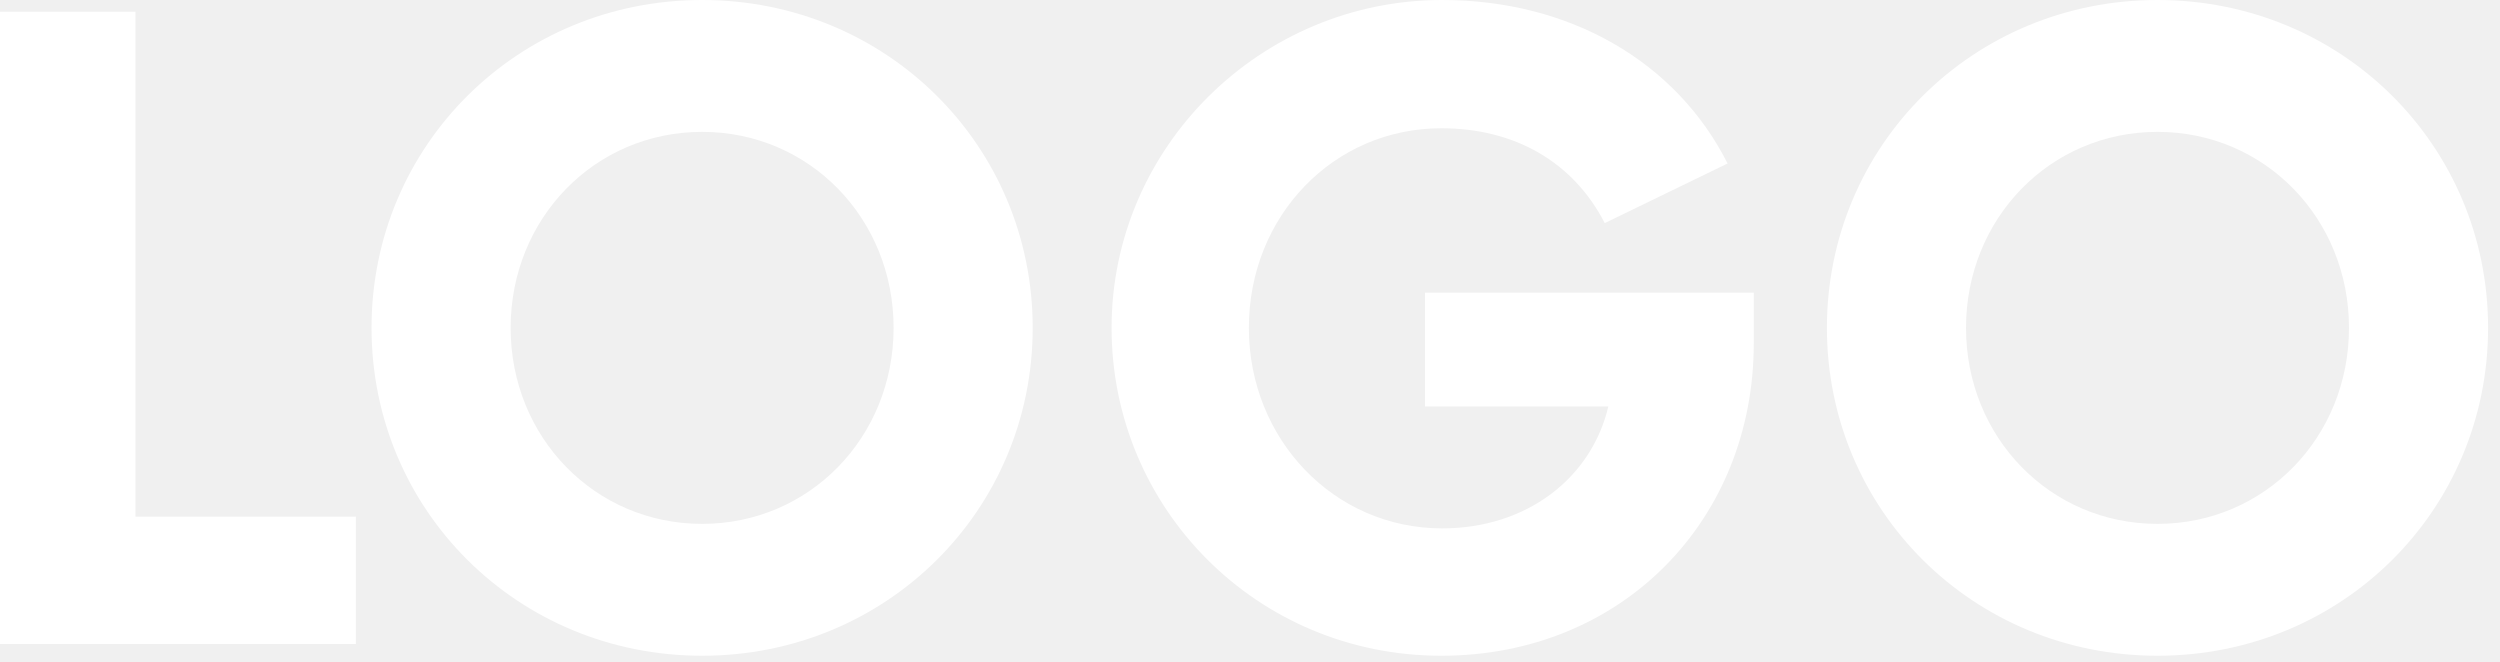
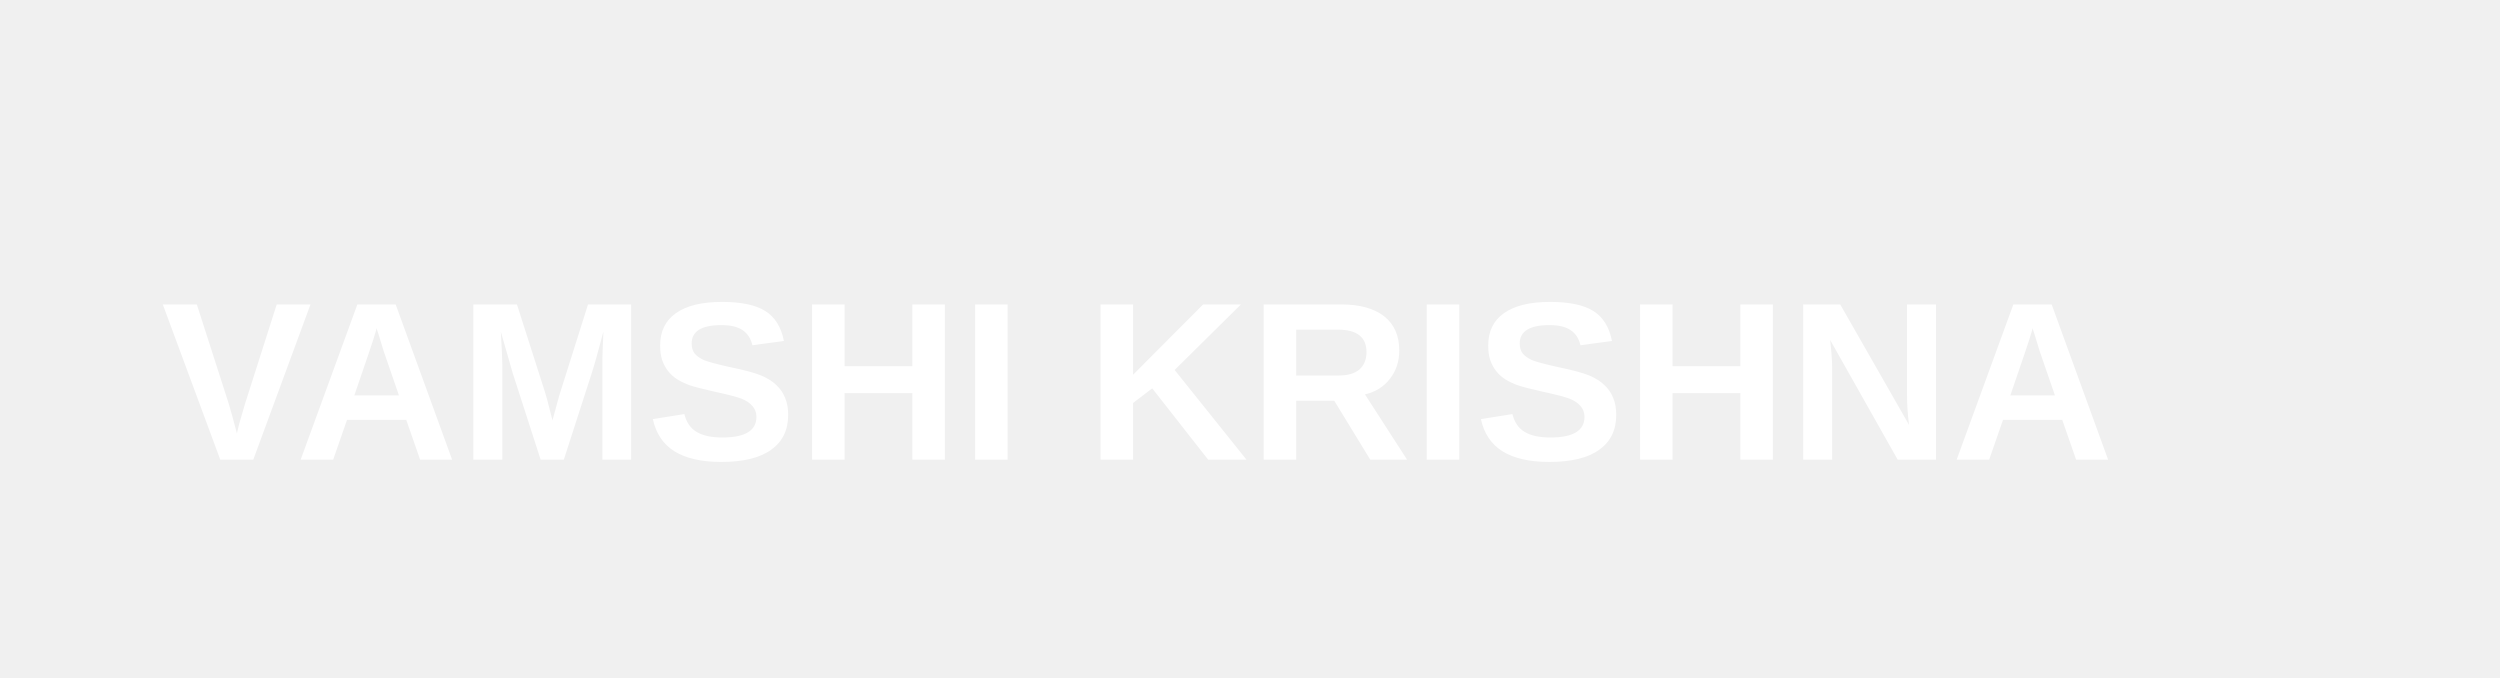
- <svg xmlns="http://www.w3.org/2000/svg" width="155" height="41" viewBox="0 0 155 41" fill="none">
-   <path d="M0 0.728V39.928H22.064V32.032H8.4V0.728H0Z" fill="white" />
-   <path d="M64.027 20.328C64.027 9.016 54.955 0 43.531 0C32.107 0 23.035 9.016 23.035 20.328C23.035 31.64 32.107 40.656 43.531 40.656C54.955 40.656 64.027 31.64 64.027 20.328ZM55.403 20.328C55.403 27.104 50.195 32.48 43.531 32.48C36.867 32.48 31.659 27.104 31.659 20.328C31.659 13.552 36.867 8.176 43.531 8.176C50.195 8.176 55.403 13.552 55.403 20.328Z" fill="white" />
-   <path d="M107.11 10.136C103.918 3.808 97.31 0 89.414 0C78.158 0 68.918 9.128 68.918 20.328C68.918 31.528 77.934 40.656 89.358 40.656C100.558 40.656 108.734 32.256 108.734 21.28V18.144H88.35V25.2H99.718C98.654 29.68 94.622 32.76 89.414 32.76C82.694 32.76 77.43 27.216 77.43 20.328C77.43 13.384 82.694 7.952 89.358 7.952C93.894 7.952 97.534 10.024 99.494 13.832L107.11 10.136Z" fill="white" />
-   <path d="M154.261 20.328C154.261 9.016 145.189 0 133.765 0C122.341 0 113.269 9.016 113.269 20.328C113.269 31.64 122.341 40.656 133.765 40.656C145.189 40.656 154.261 31.64 154.261 20.328ZM145.637 20.328C145.637 27.104 140.429 32.48 133.765 32.48C127.101 32.48 121.893 27.104 121.893 20.328C121.893 13.552 127.101 8.176 133.765 8.176C140.429 8.176 145.637 13.552 145.637 20.328Z" fill="white" />
+ <svg xmlns="http://www.w3.org/2000/svg" width="155" height="42" viewBox="0 0 155 41" fill="none">
+   <text x="10" y="28" font-family="Tahoma, Arial, sans-serif" font-size="14px" font-weight="bold" fill="white">VAMSHI KRISHNA</text>
</svg>
